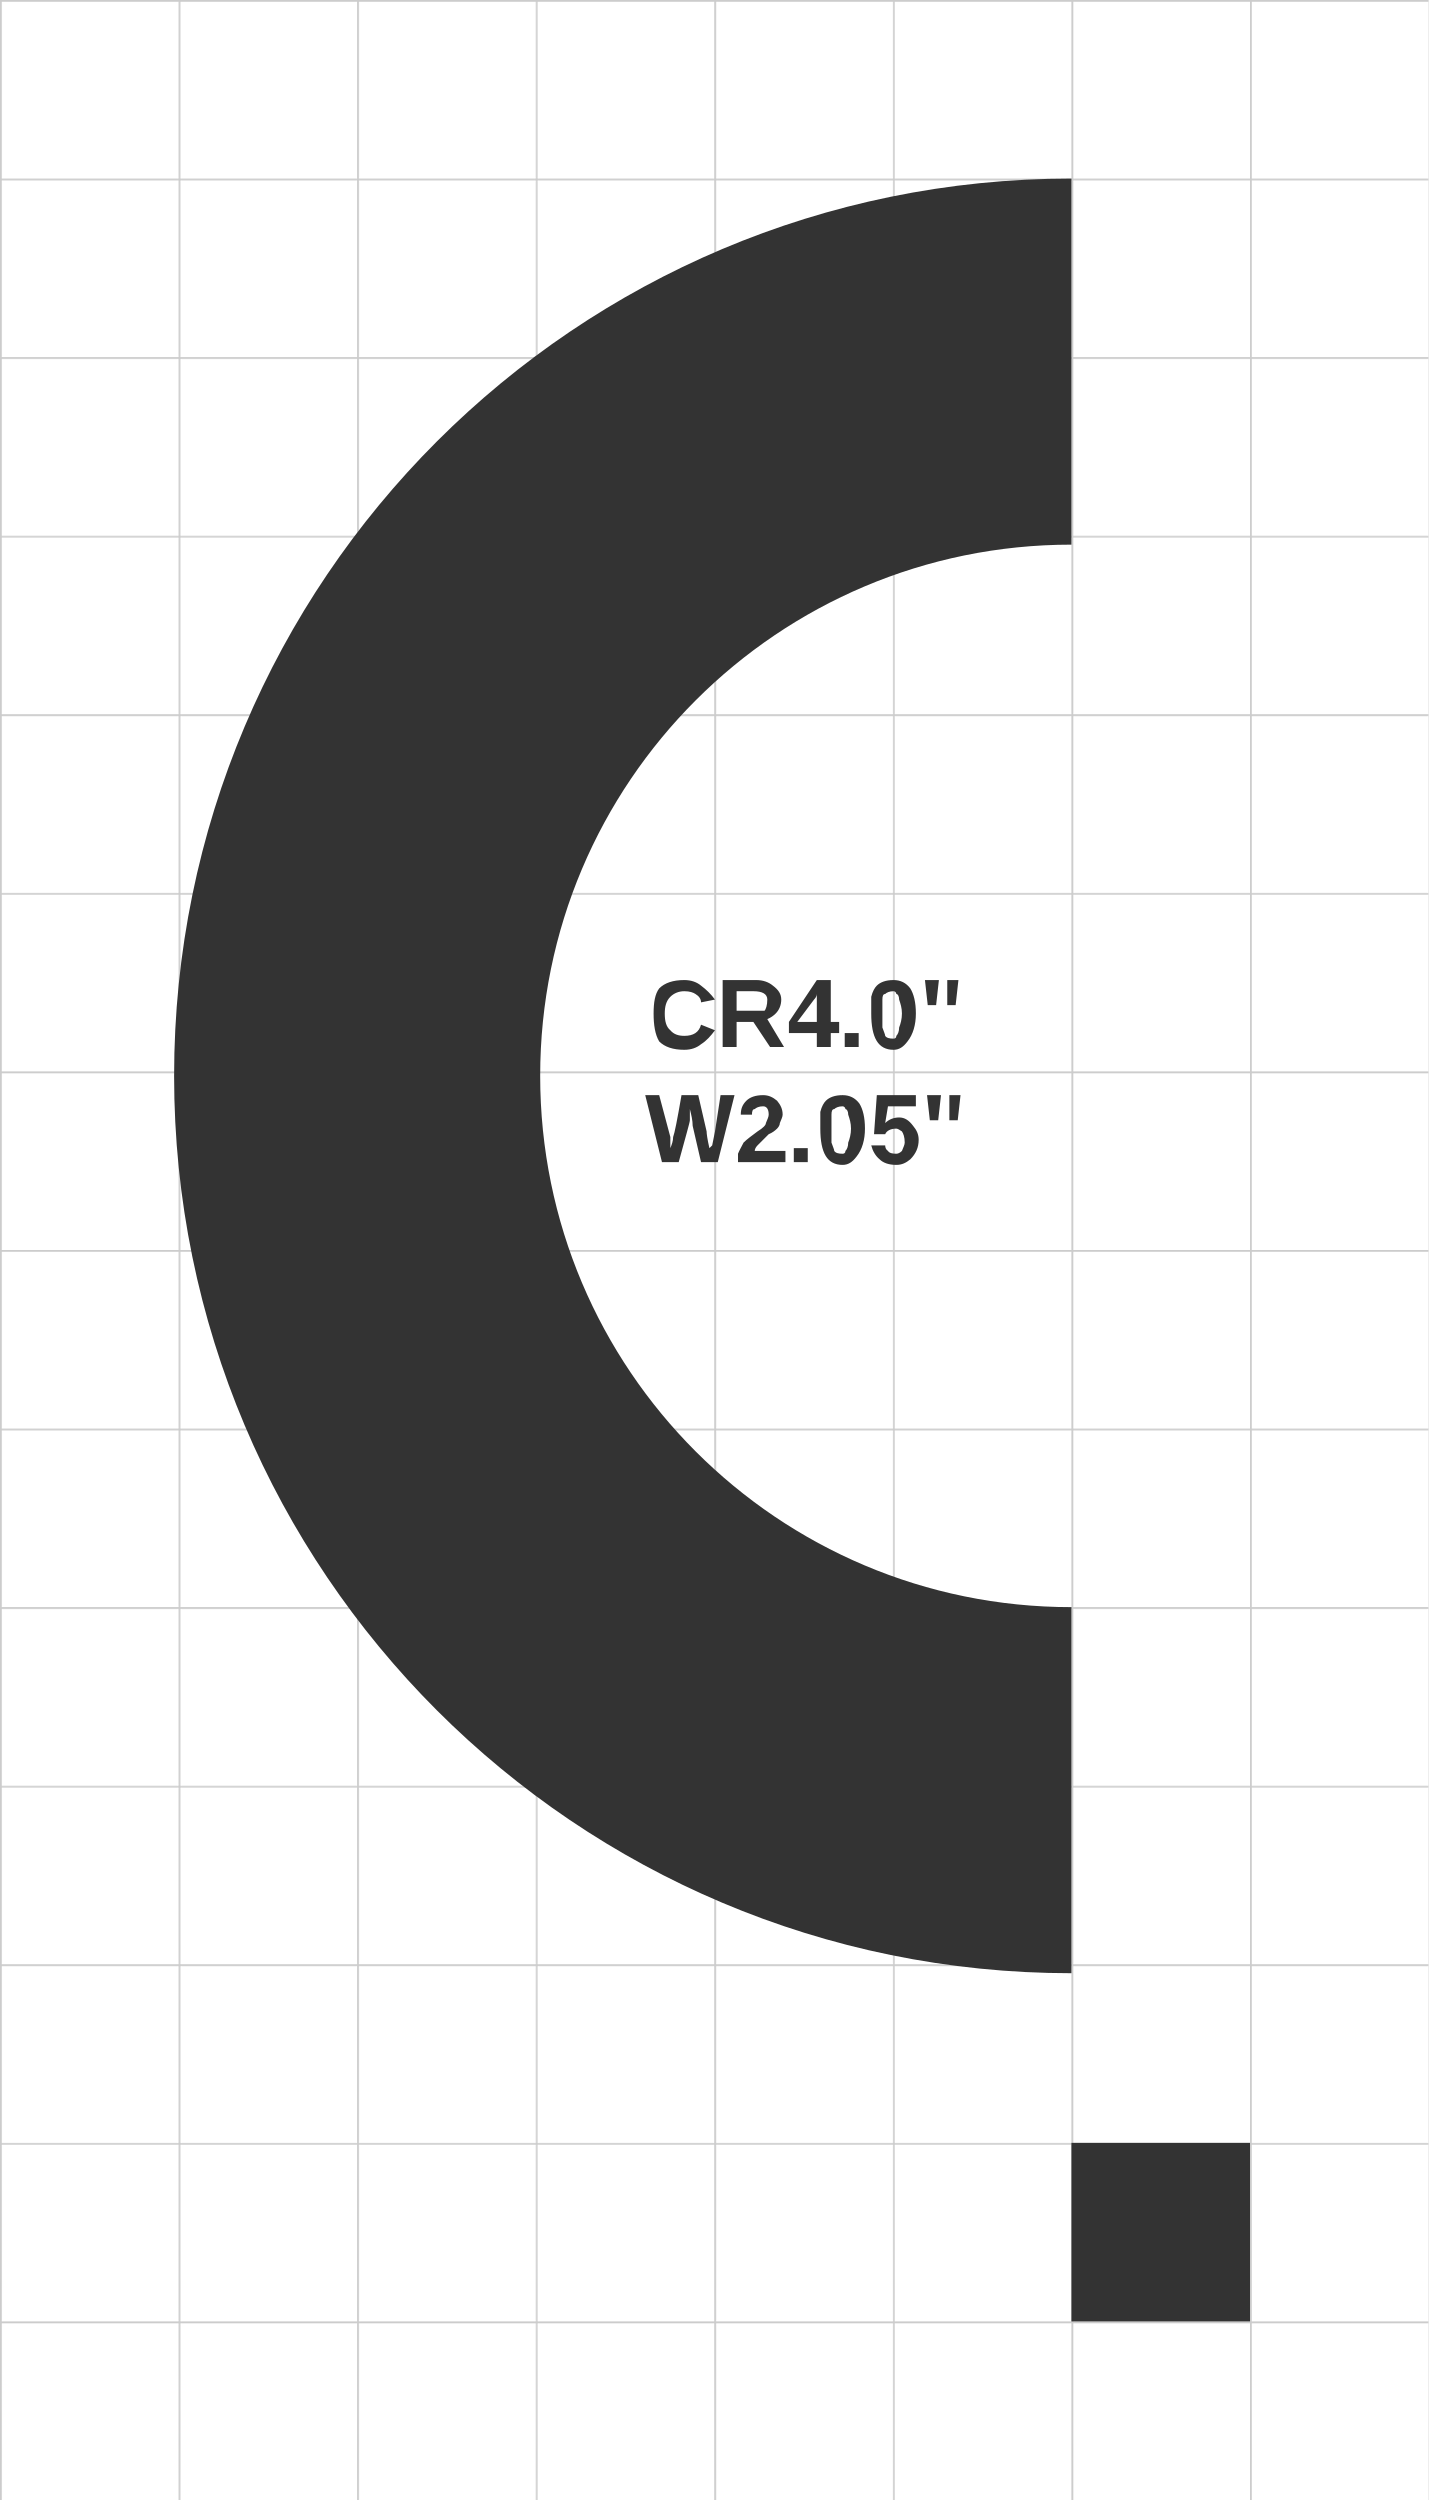
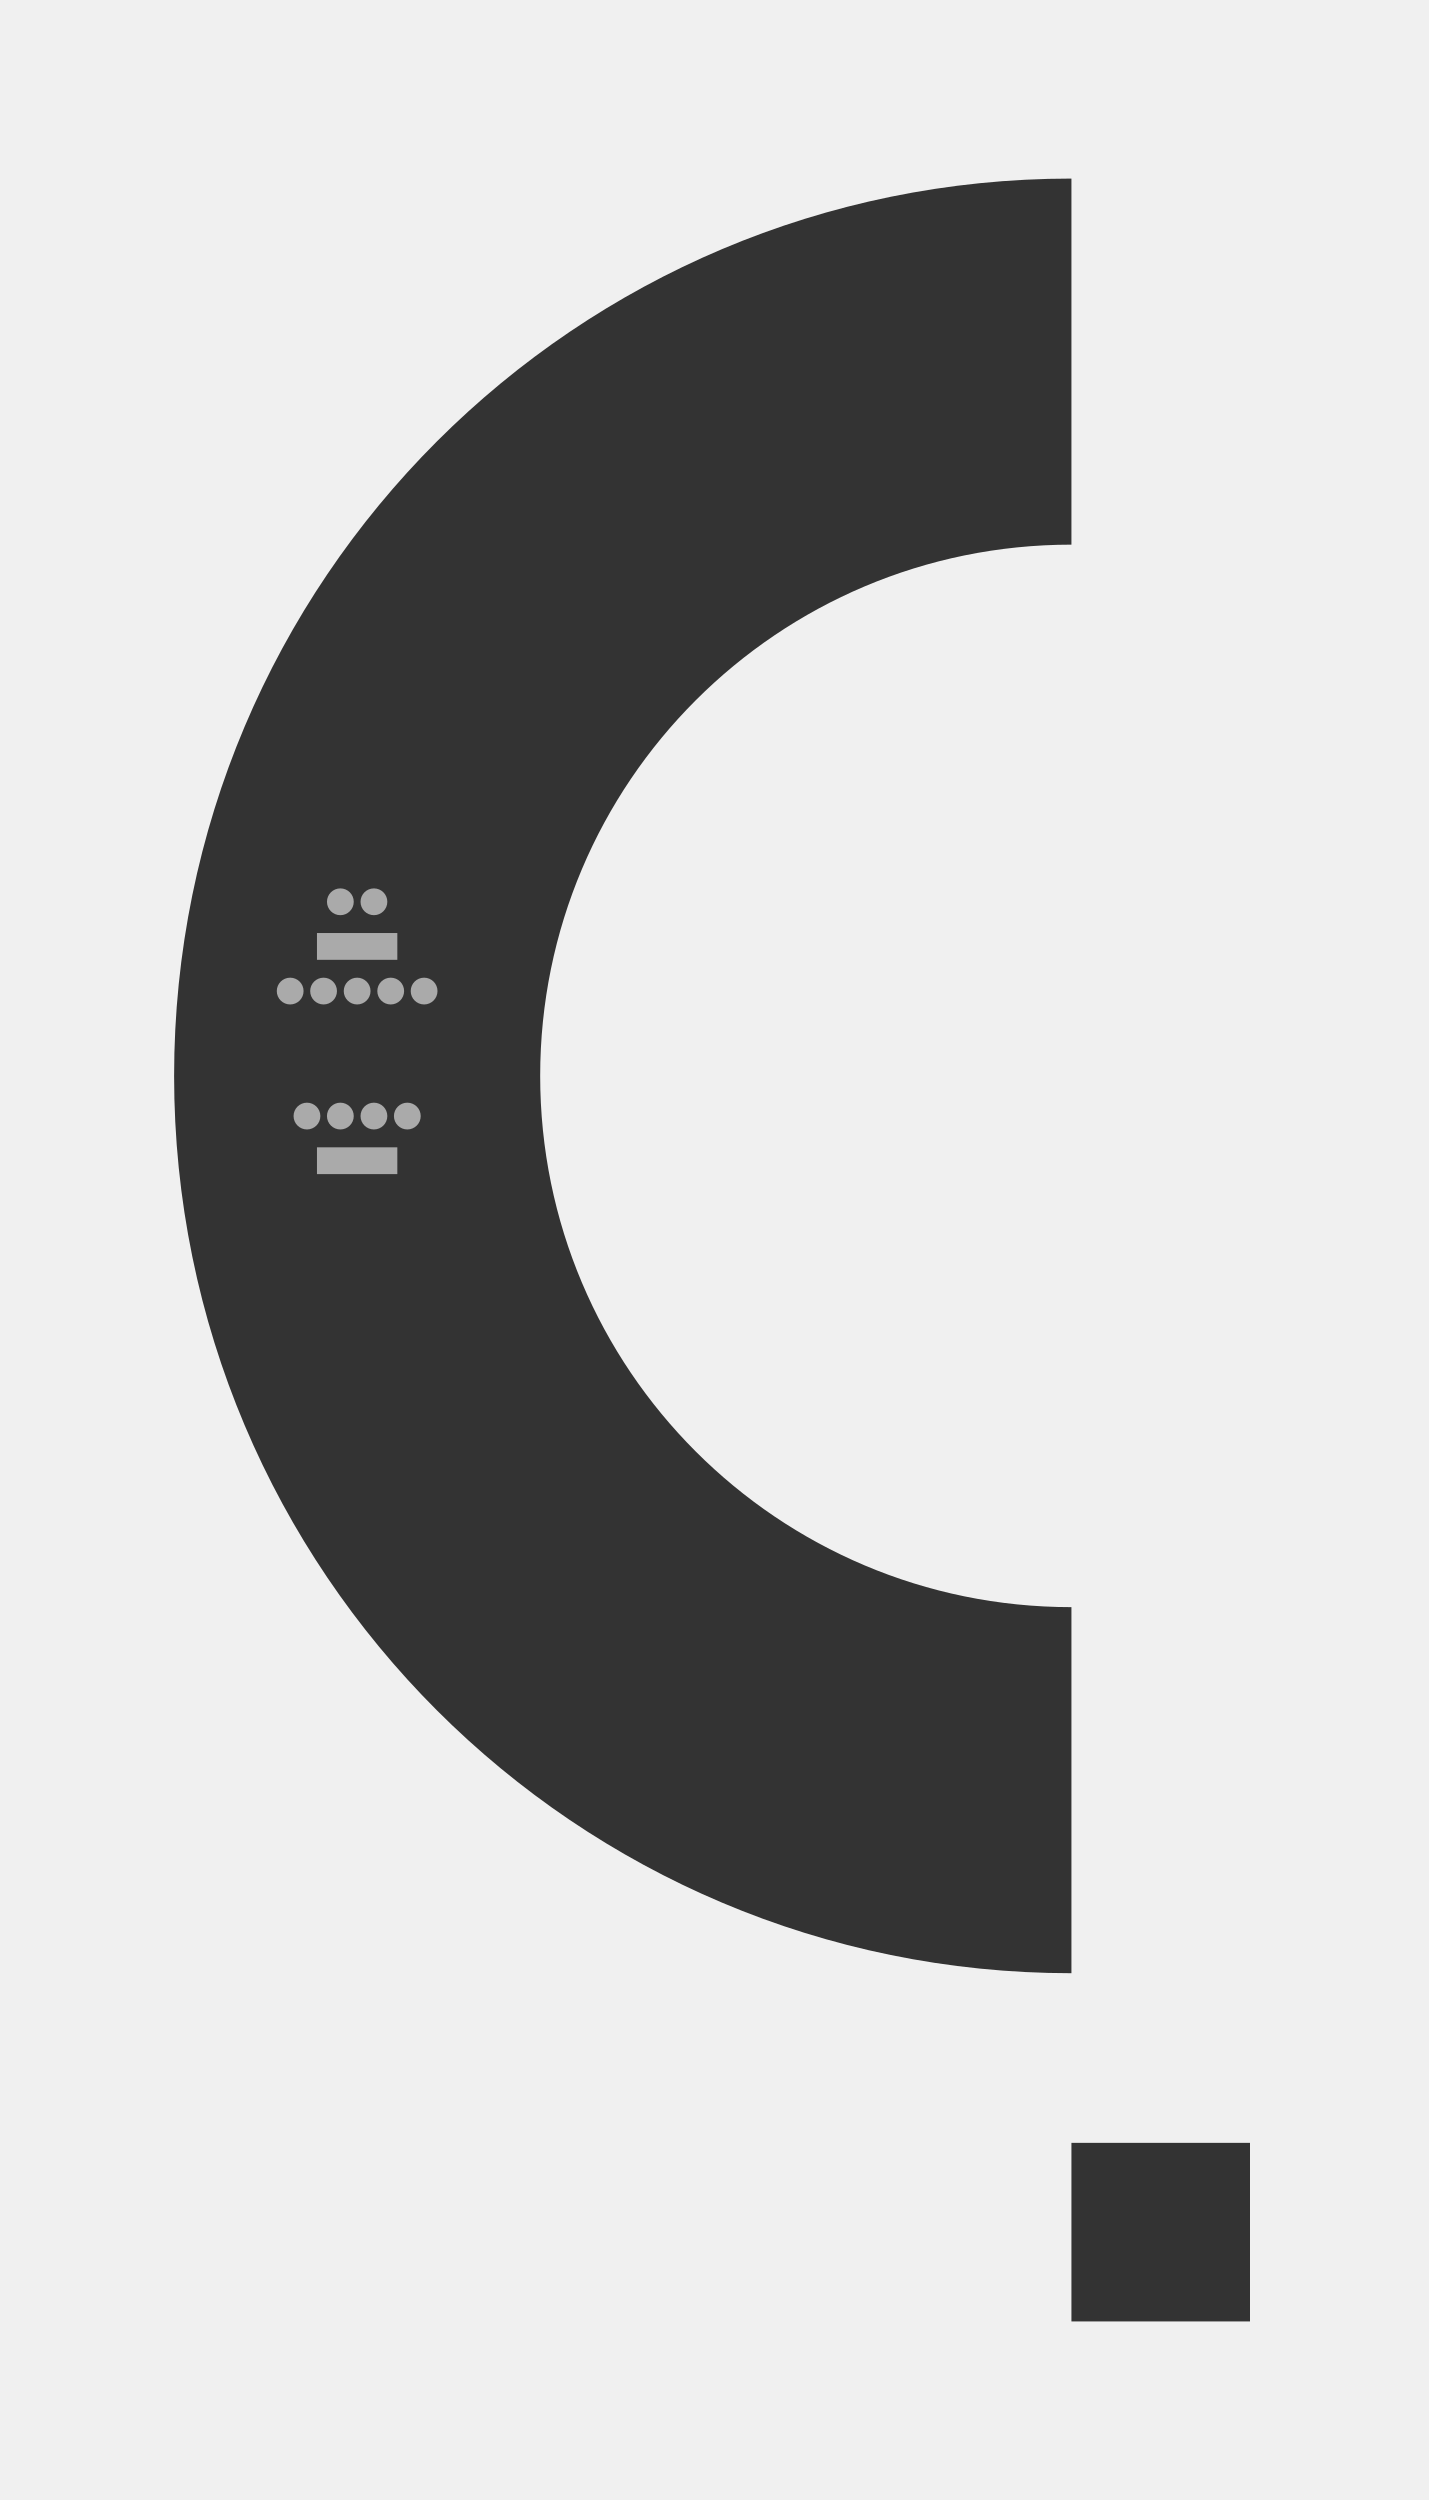
- <svg xmlns="http://www.w3.org/2000/svg" width="8in" height="14in" viewBox="0 0 8 14">
+ <svg xmlns="http://www.w3.org/2000/svg" width="768" height="1344" viewBox="0 0 8 14">
  <style>
  .channel { fill: #333333; stroke: none; }
-   .label { font-family: Arial, sans-serif; font-size: 0.18px; fill: #333; }
</style>
-   <rect width="100%" height="100%" fill="white" />
-   <defs>
-     <pattern id="background-grid" width="1.0" height="1.0" patternUnits="userSpaceOnUse">
-       <path d="M 1.0 0 L 0 0 0 1.0" fill="none" stroke="#CCCCCC" stroke-width="0.02" />
-     </pattern>
-   </defs>
-   <rect x="0" y="0" width="8" height="14" fill="url(#background-grid)" />
  <path d="M 6 11.05 A 5.025 5.025 0 1 1 6 1 L 6 3.05 A 2.975 2.975 0 1 0 6 9 Z" class="channel" />
-   <text x="4.513" y="5.864" style="font-family: Arial, sans-serif; font-size: 0.535px; fill: #333; font-weight: bold;" text-anchor="middle">CR4.0"</text>
-   <text x="4.513" y="6.507" style="font-family: Arial, sans-serif; font-size: 0.535px; fill: #333; font-weight: bold;" text-anchor="middle">W2.05"</text>
+   <g id="labels">
+     <circle cx="1.906" cy="5.05" r="0.075" fill="#AAAAAA" />
+     <circle cx="2.094" cy="5.05" r="0.075" fill="#AAAAAA" />
+     <rect x="1.775" y="5.225" width="0.45" height="0.15" fill="#AAAAAA" />
+     <circle cx="1.625" cy="5.55" r="0.075" fill="#AAAAAA" />
+     <circle cx="1.812" cy="5.55" r="0.075" fill="#AAAAAA" />
+     <circle cx="2" cy="5.55" r="0.075" fill="#AAAAAA" />
+     <circle cx="2.188" cy="5.55" r="0.075" fill="#AAAAAA" />
+     <circle cx="2.375" cy="5.55" r="0.075" fill="#AAAAAA" />
+     <circle cx="1.719" cy="6.25" r="0.075" fill="#AAAAAA" />
+     <circle cx="1.906" cy="6.25" r="0.075" fill="#AAAAAA" />
+     <circle cx="2.094" cy="6.25" r="0.075" fill="#AAAAAA" />
+     <circle cx="2.281" cy="6.25" r="0.075" fill="#AAAAAA" />
+     <rect x="1.775" y="6.425" width="0.45" height="0.15" fill="#AAAAAA" />
+   </g>
  <rect x="6" y="12" width="1" height="1" class="channel" />
</svg>
